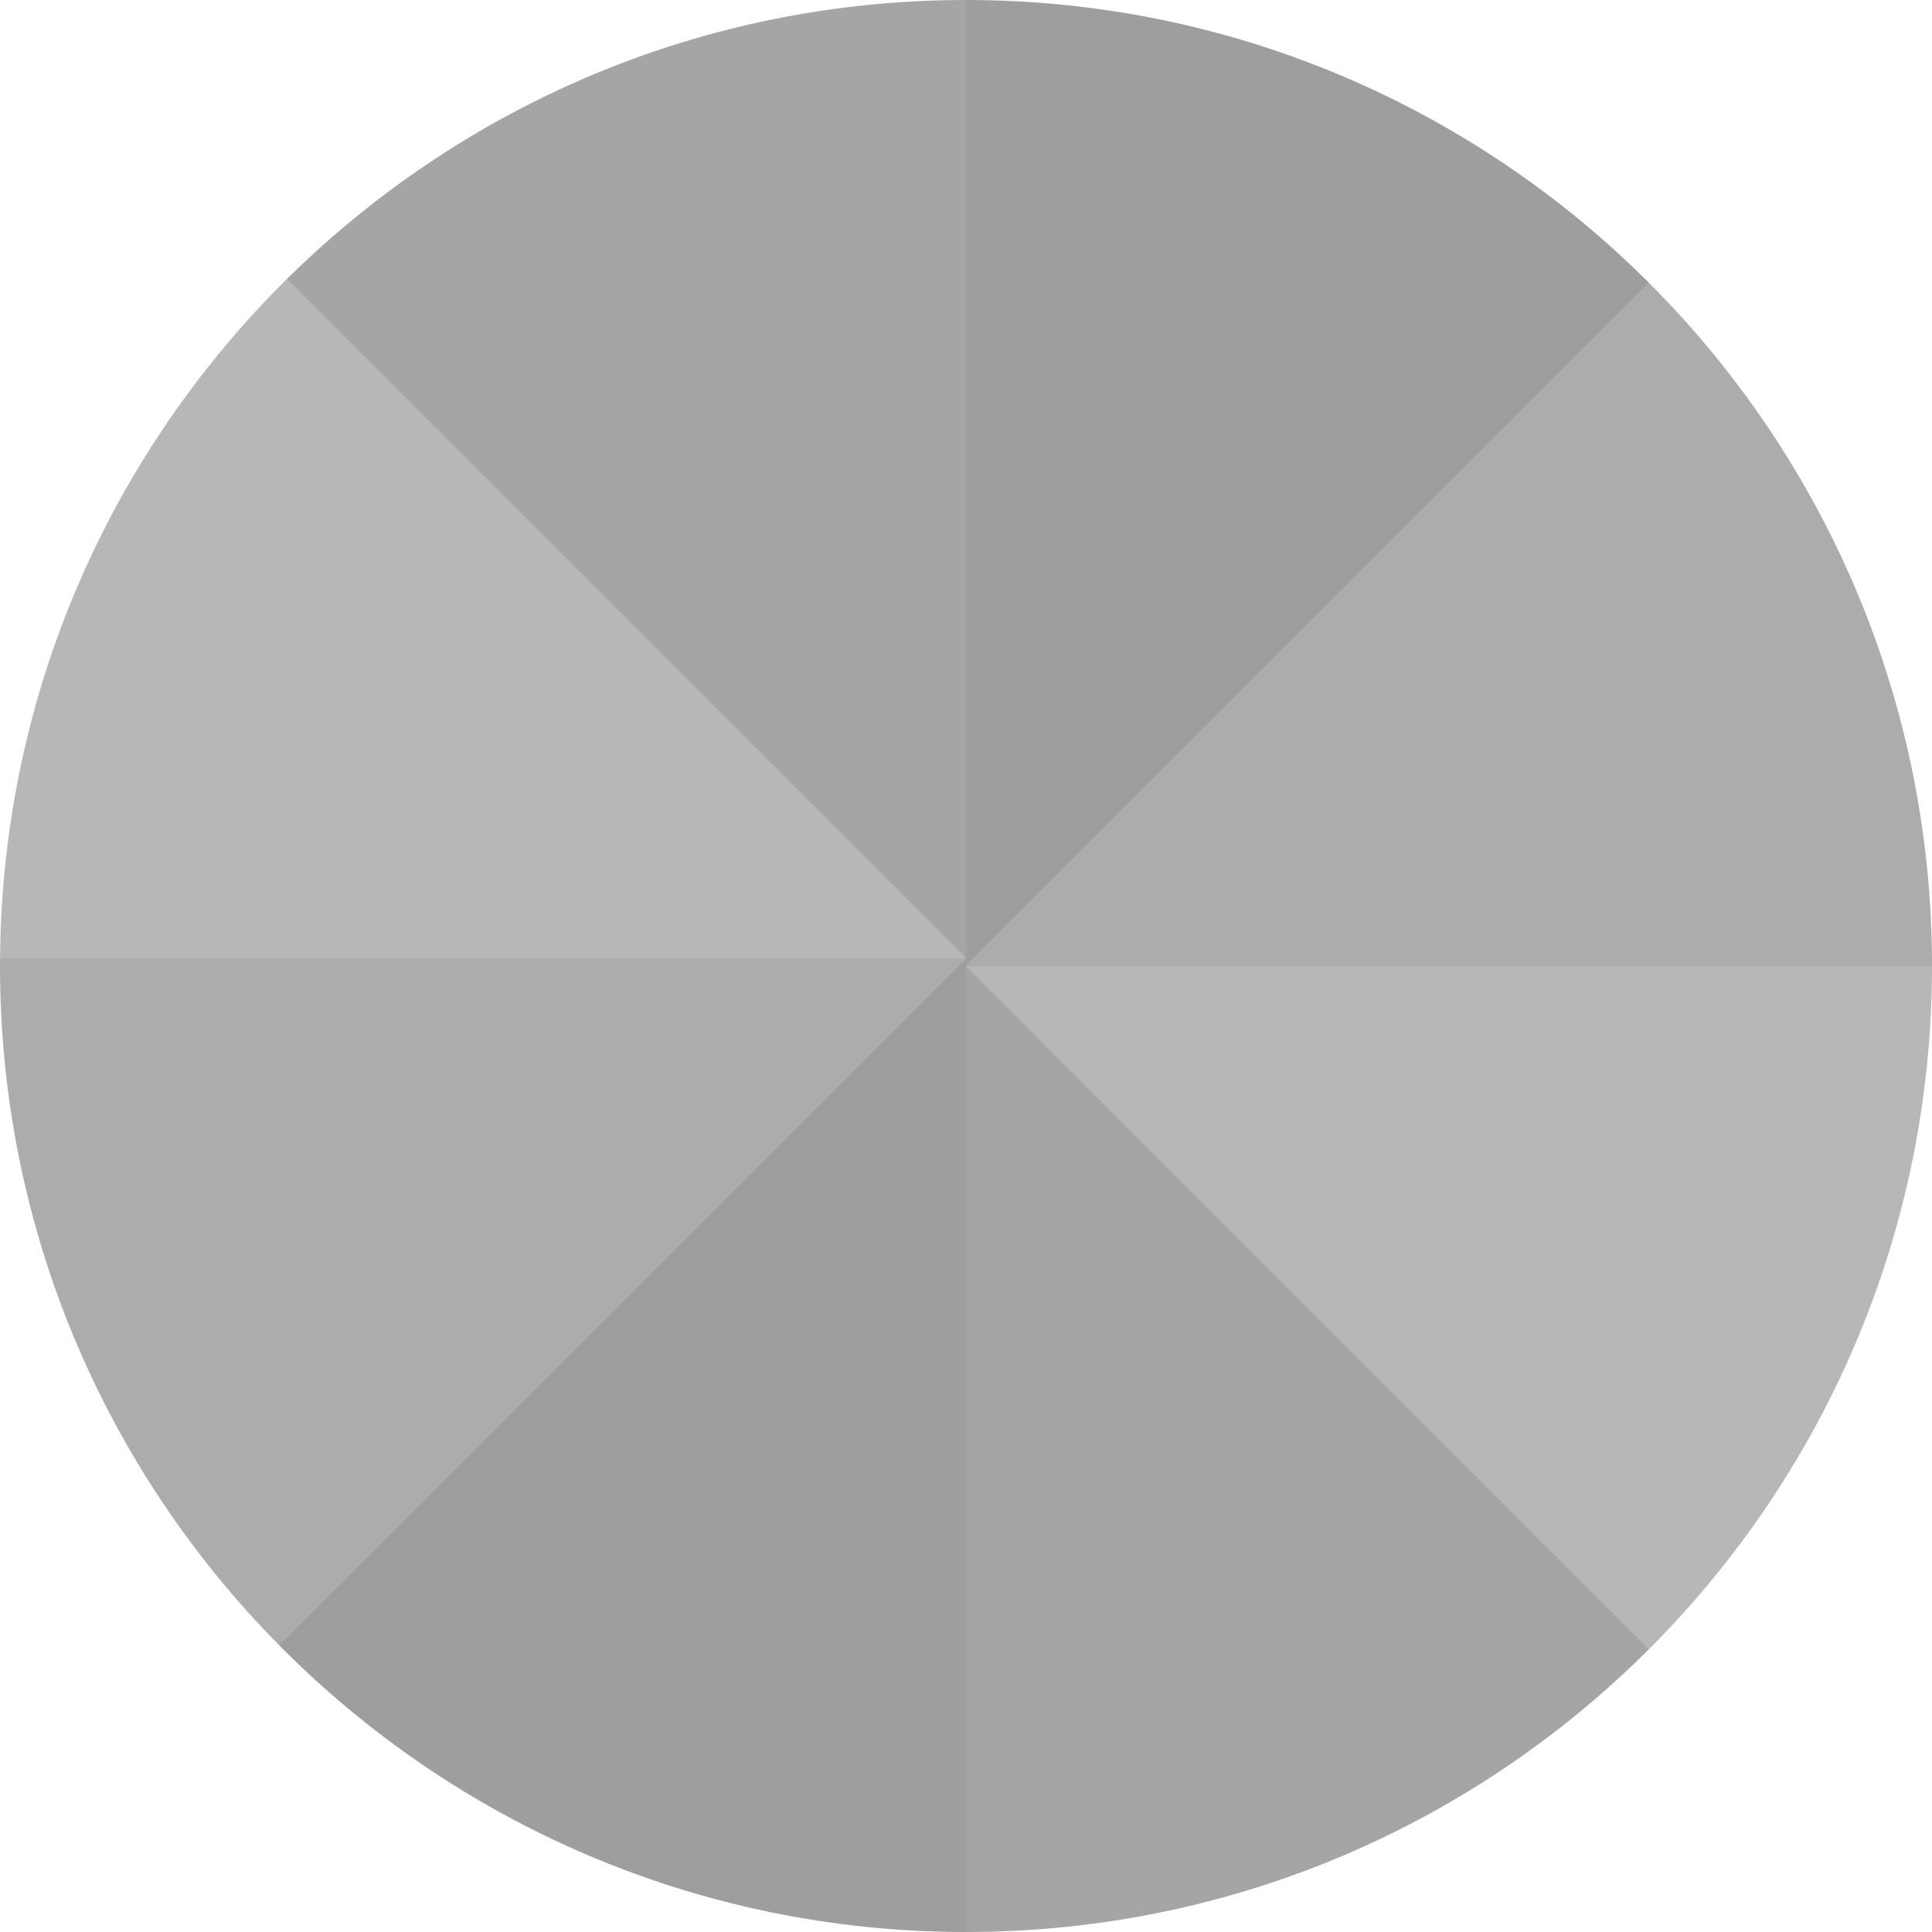
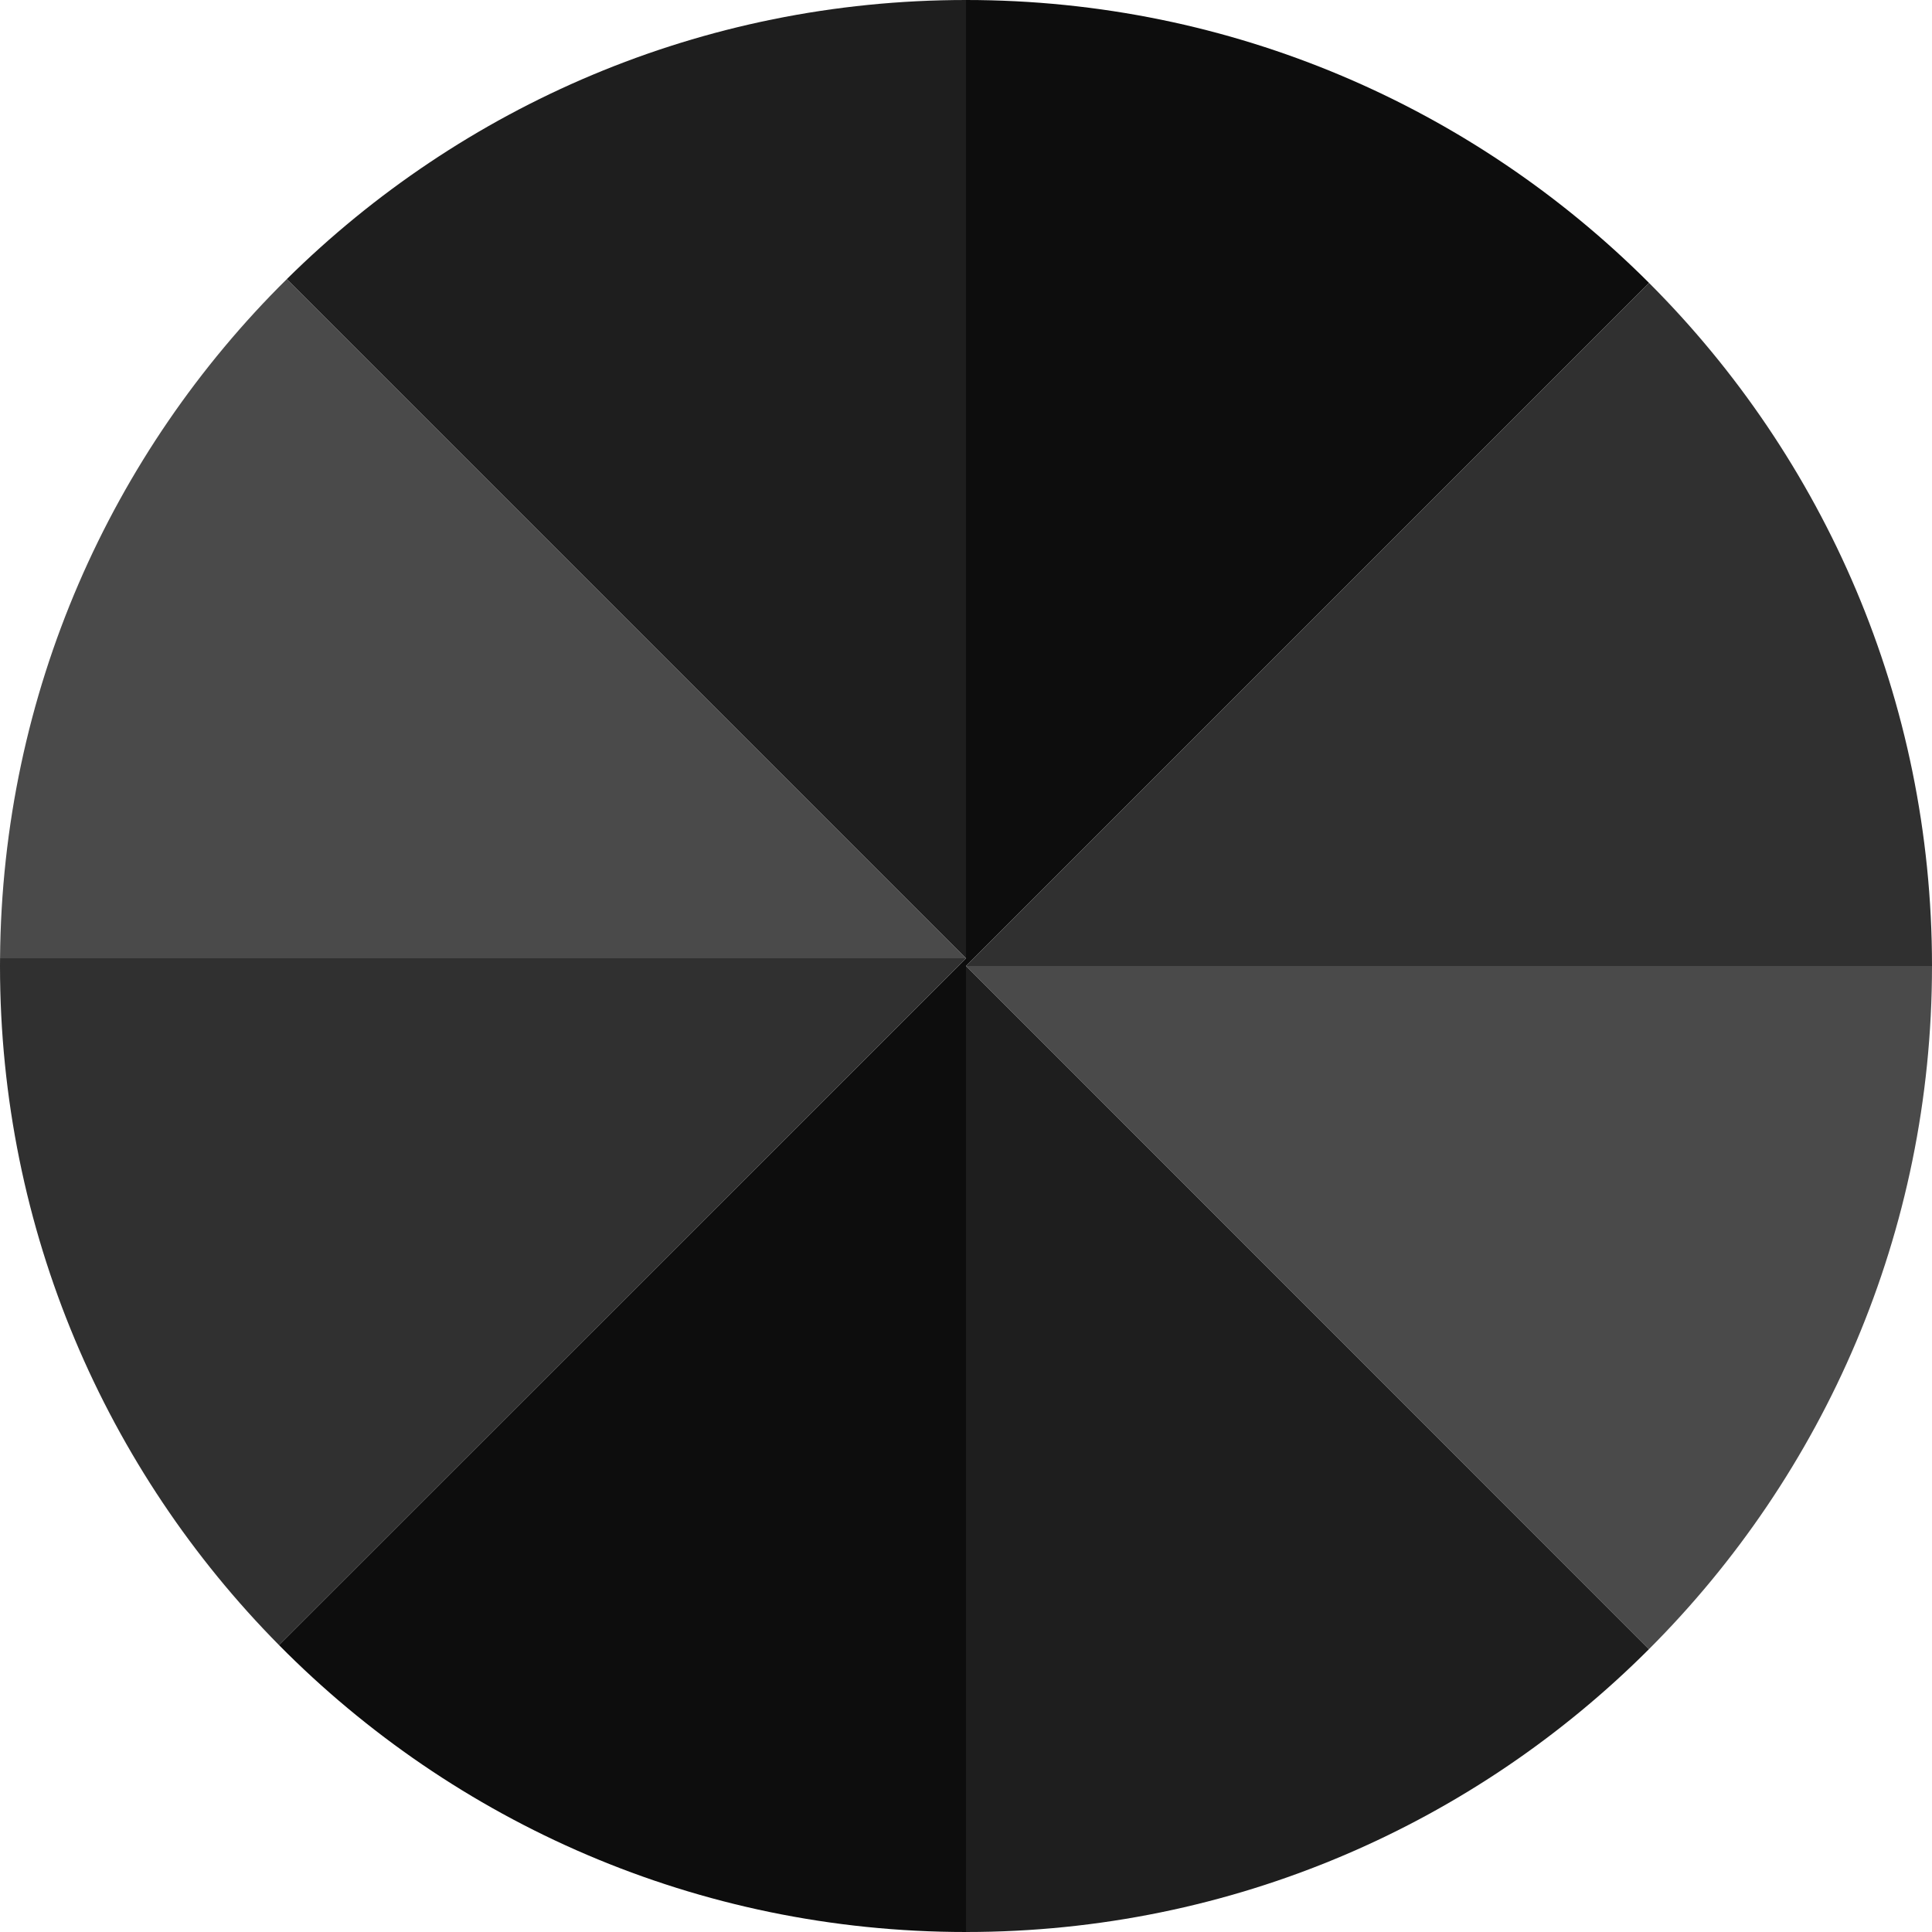
- <svg xmlns="http://www.w3.org/2000/svg" version="1.1" x="0px" y="0px" width="1000px" height="1000px" viewBox="0 0 1000 1000" enable-background="new 0 0 1000 1000" xml:space="preserve">
-   <g id="Shape_1_1_" enable-background="new    ">
-     <g id="Shape_1" opacity="0.4">
-       <g>
-         <path fill-rule="evenodd" clip-rule="evenodd" fill="#0D0D0D" d="M853.554,146.446C763.071,55.964,638.071,0,500,0v500     L853.554,146.446z" />
-       </g>
-     </g>
-   </g>
-   <g id="Shape_1_copy_1_" enable-background="new    ">
-     <g id="Shape_1_copy" opacity="0.4">
-       <g>
-         <path fill-rule="evenodd" clip-rule="evenodd" fill="#303030" d="M500,500h500c0-138.071-55.965-263.071-146.446-353.554L500,500     z" />
-       </g>
-     </g>
-   </g>
-   <g id="Shape_1_copy_2_1_" enable-background="new    ">
-     <g id="Shape_1_copy_2" opacity="0.4">
-       <g>
-         <path fill-rule="evenodd" clip-rule="evenodd" fill="#4A4A4A" d="M853.48,853.625C944.006,763.138,1000,638.108,1000,500H500     L853.48,853.625z" />
-       </g>
-     </g>
-   </g>
-   <g id="Shape_1_copy_3_1_" enable-background="new    ">
-     <g id="Shape_1_copy_3" opacity="0.4">
-       <g>
-         <path fill-rule="evenodd" clip-rule="evenodd" fill="#1E1E1E" d="M500,500v500c138.034,0,263.004-55.935,353.48-146.375L500,500z     " />
-       </g>
-     </g>
-   </g>
-   <g id="Shape_1_copy_4_1_" enable-background="new    ">
-     <g id="Shape_1_copy_4" opacity="0.4">
-       <g>
-         <path fill-rule="evenodd" clip-rule="evenodd" fill="#0D0D0D" d="M144.386,851.469C235.027,943.172,360.875,1000,500,1000V496     L144.386,851.469z" />
-       </g>
-     </g>
-   </g>
-   <g id="Shape_1_copy_5_1_" enable-background="new    ">
-     <g id="Shape_1_copy_5" opacity="0.4">
-       <g>
-         <path fill-rule="evenodd" clip-rule="evenodd" fill="#303030" d="M500,496H0.025C0.015,497.333,0,498.665,0,500     c0,137.017,55.119,261.155,144.386,351.469L500,496z" />
-       </g>
-     </g>
-   </g>
-   <g id="Shape_1_copy_6_1_" enable-background="new    ">
-     <g id="Shape_1_copy_6" opacity="0.4">
-       <g>
-         <path fill-rule="evenodd" clip-rule="evenodd" fill="#4A4A4A" d="M500,496L148.458,144.458     C57.678,234.224,1.104,358.501,0.025,496H500z" />
-       </g>
-     </g>
-   </g>
-   <g id="Shape_1_copy_7_1_" enable-background="new    ">
-     <g id="Shape_1_copy_7" opacity="0.4">
-       <g>
-         <path fill-rule="evenodd" clip-rule="evenodd" fill="#1E1E1E" d="M500,496V0C362.946,0,238.778,55.149,148.458,144.458L500,496z" />
-       </g>
-     </g>
-   </g>
+ <svg xmlns="http://www.w3.org/2000/svg" version="1.1" viewBox="0 0 1000 1000">
+   <path fill="#0D0D0D" d="M853.554,146.446C763.071,55.964,638.071,0,500,0v500L853.554,146.446z" />
+   <path fill="#303030" d="M500,500h500c0-138.071-55.965-263.071-146.446-353.554L500,500z" />
+   <path fill="#4A4A4A" d="M853.48,853.625C944.006,763.138,1000,638.108,1000,500H500L853.48,853.625z" />
+   <path fill="#1E1E1E" d="M500,500v500c138.034,0,263.004-55.935,353.48-146.375L500,500z" />
+   <path fill="#0D0D0D" d="M144.386,851.469C235.027,943.172,360.875,1000,500,1000V496L144.386,851.469z" />
+   <path fill="#303030" d="M500,496H0.025C0.015,497.333,0,498.665,0,500c0,137.017,55.119,261.155,144.386,351.469L500,496z" />
+   <path fill="#4A4A4A" d="M500,496L148.458,144.458C57.678,234.224,1.104,358.501,0.025,496H500z" />
+   <path fill="#1E1E1E" d="M500,496V0C362.946,0,238.778,55.149,148.458,144.458L500,496z" />
</svg>
